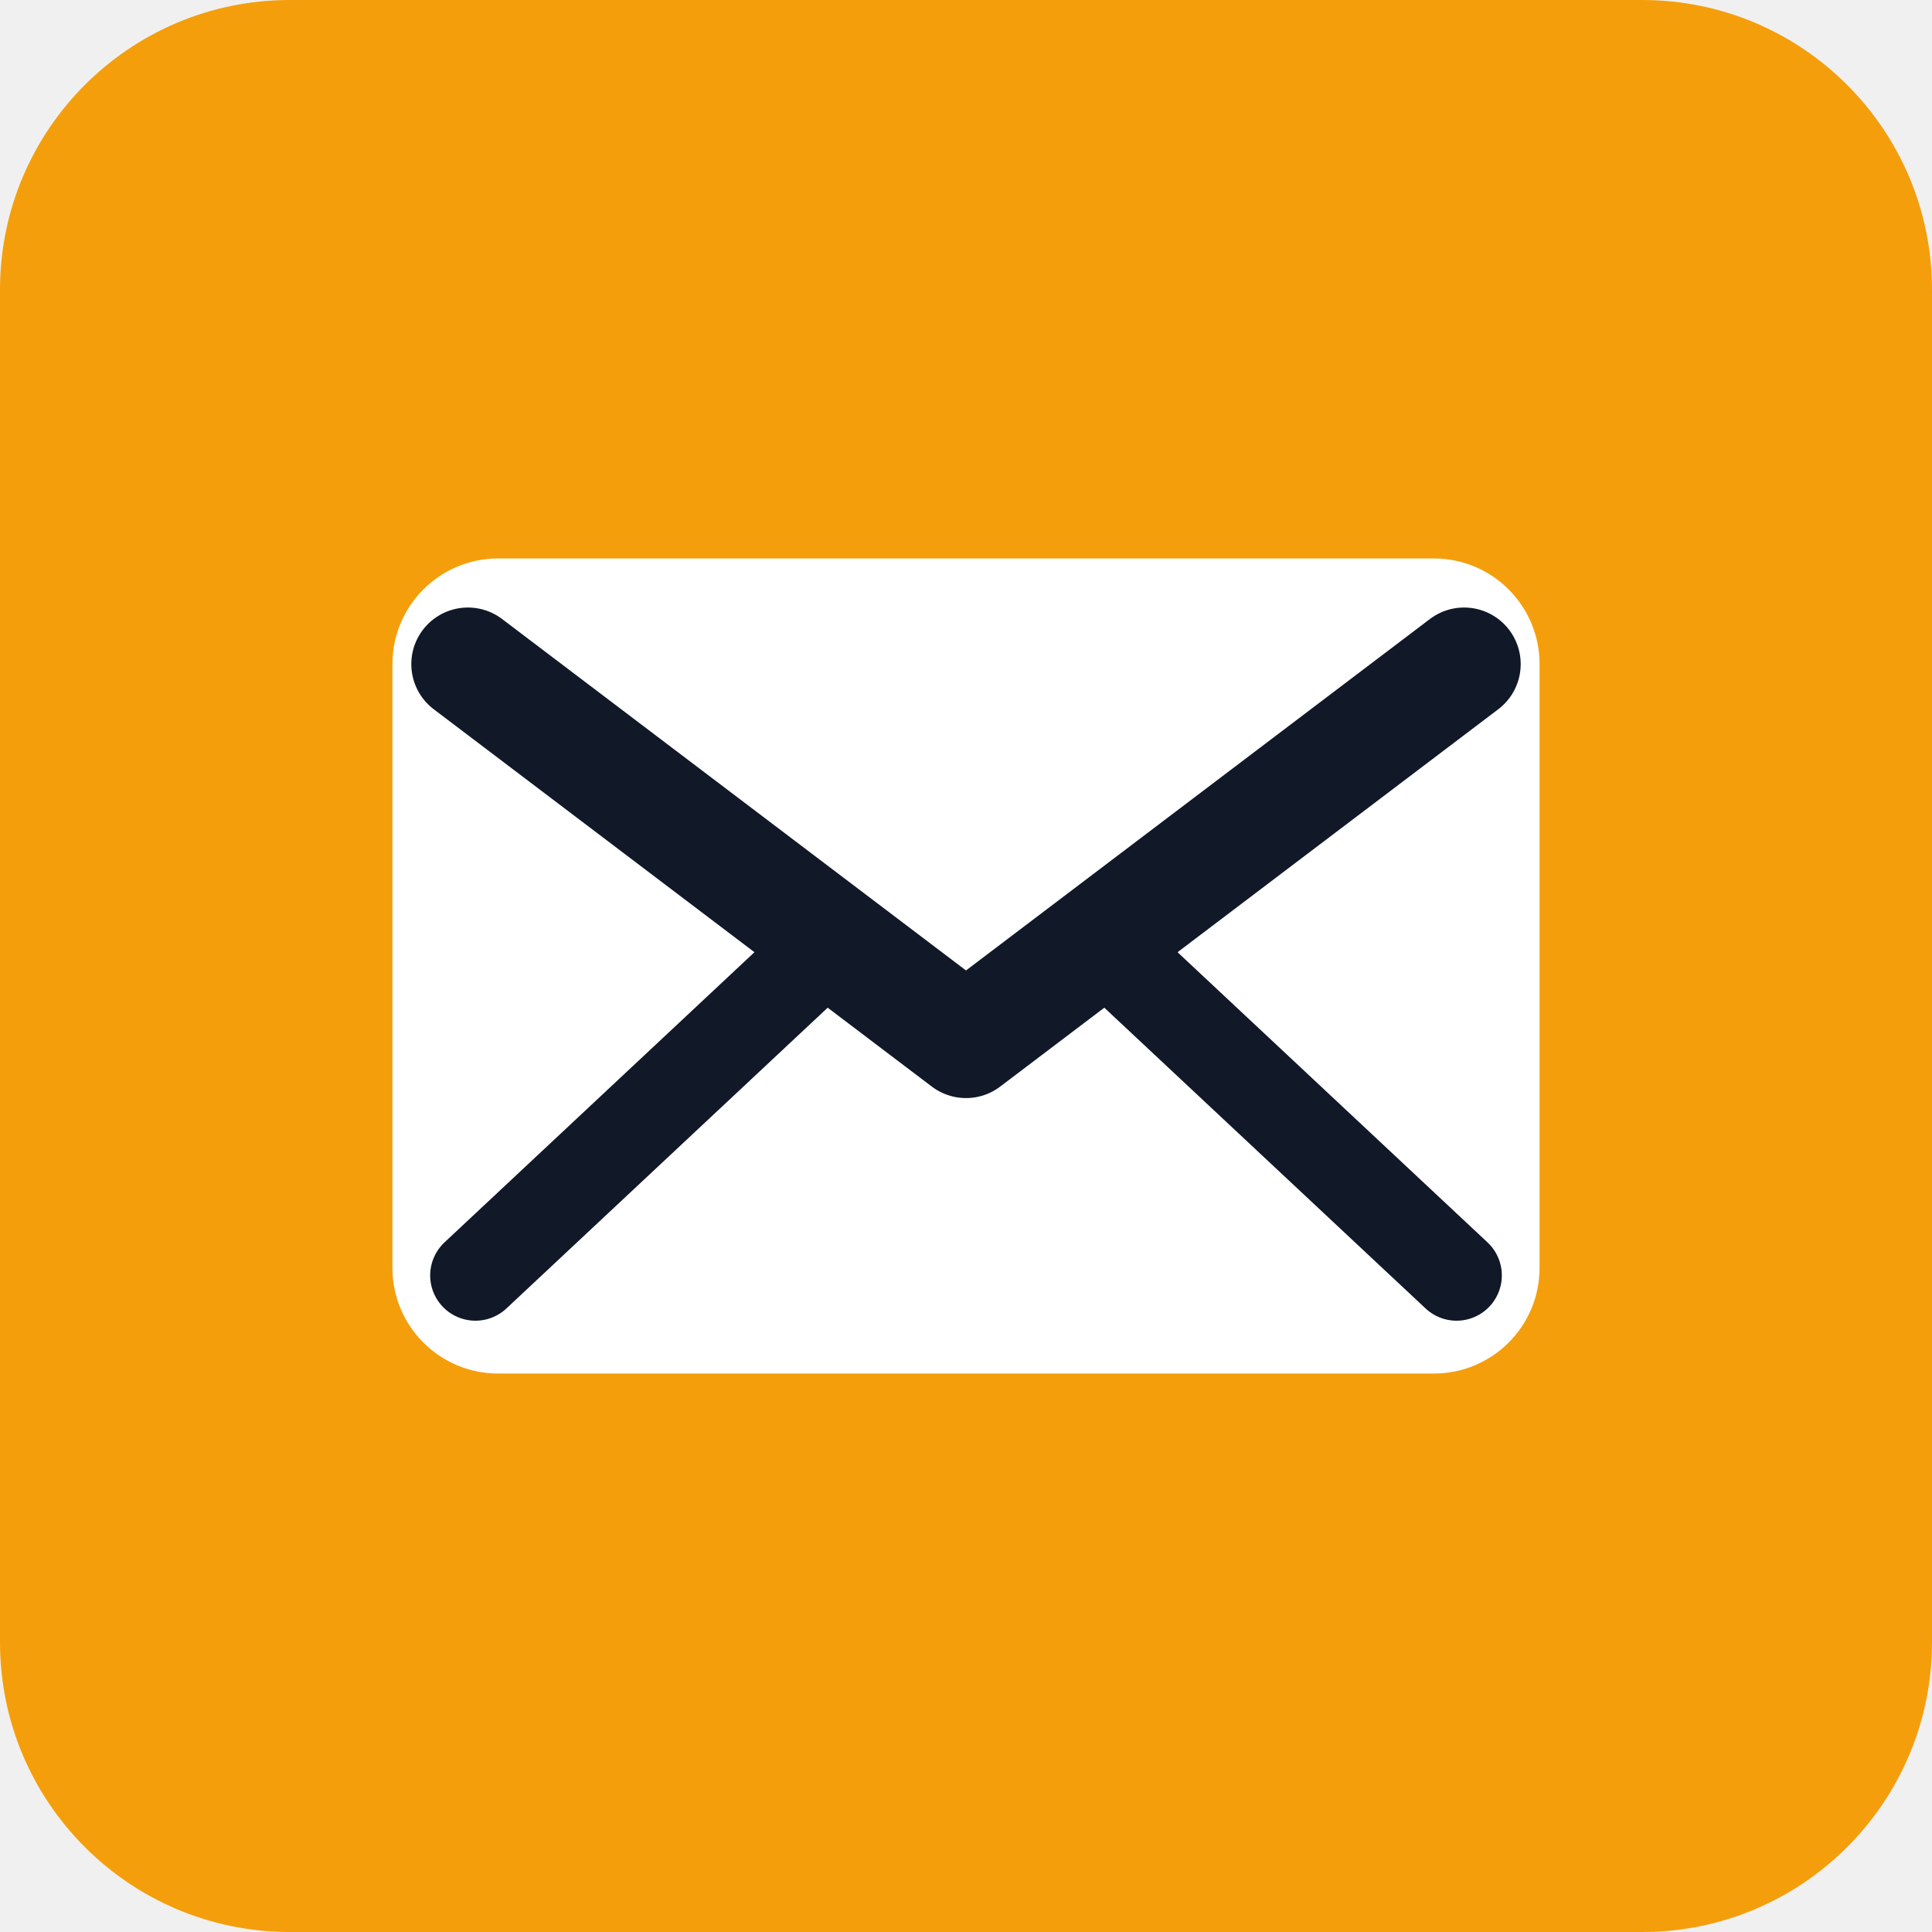
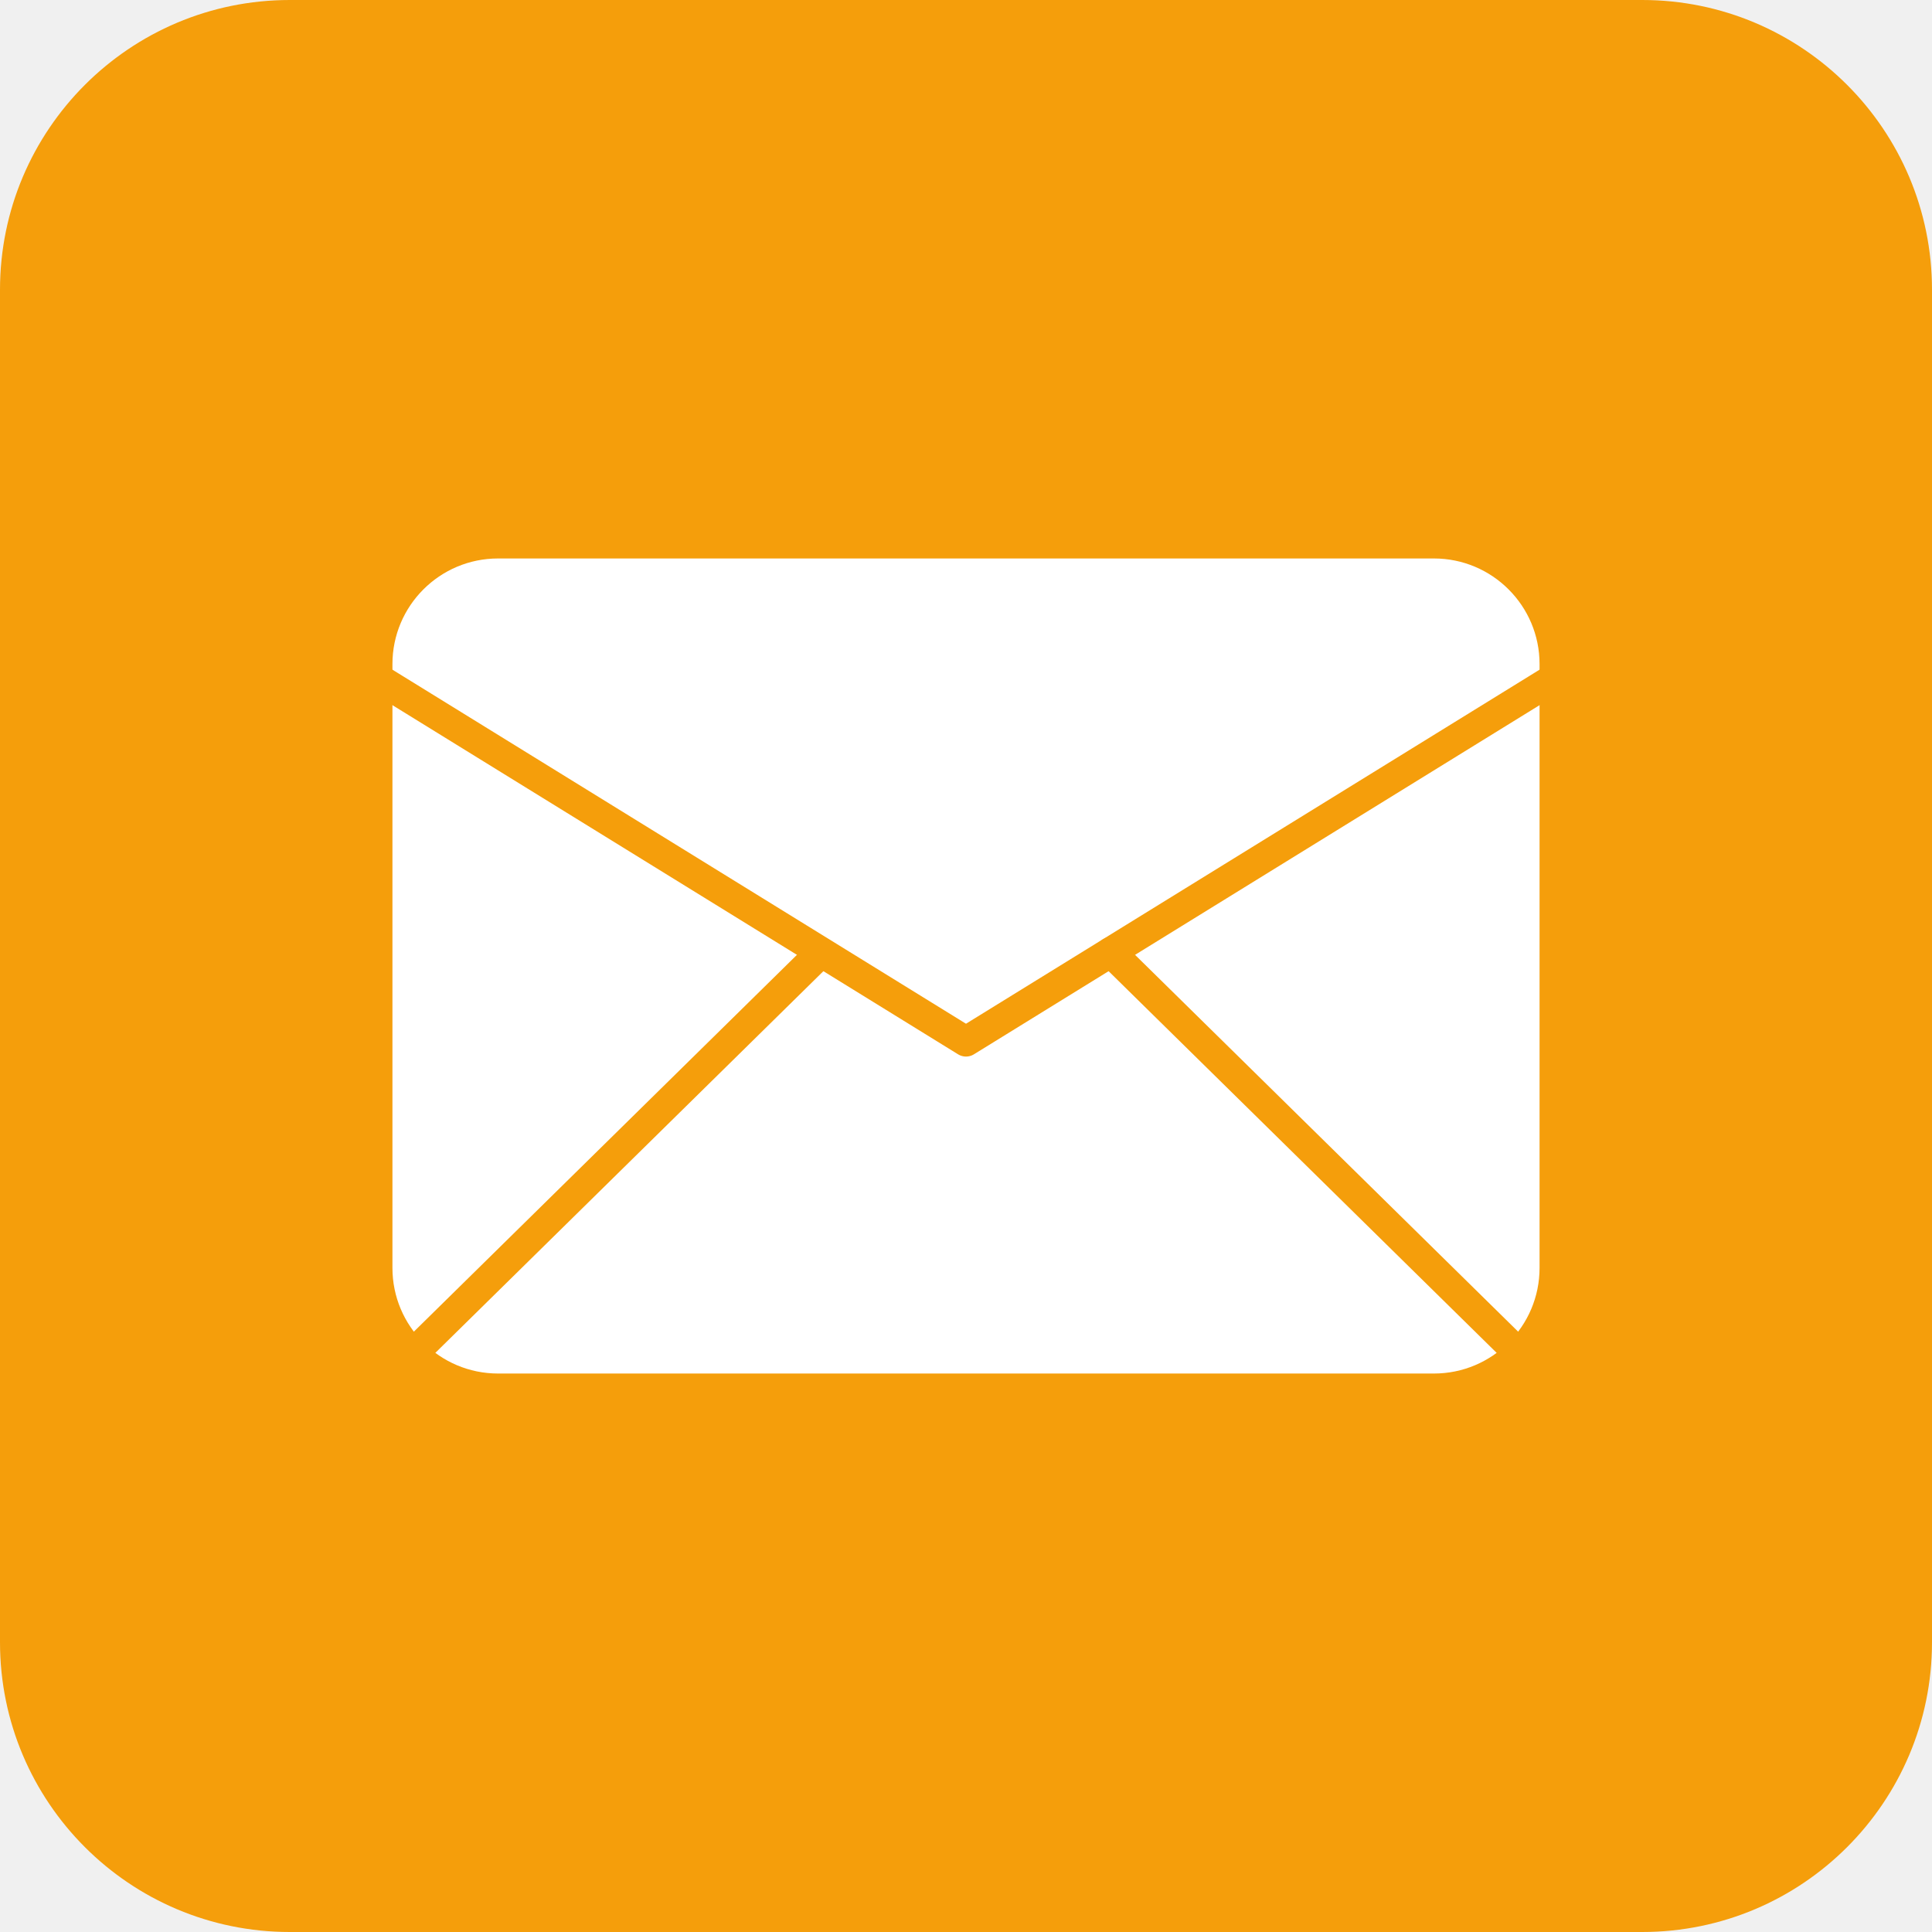
- <svg xmlns="http://www.w3.org/2000/svg" width="512" height="512" viewBox="0 0 512 512" role="img" aria-label="Email">
-   <rect width="512" height="512" rx="76.8" fill="#F59E0B" />
-   <rect x="104" y="148" width="304" height="216" rx="28" fill="#FFFFFF" />
-   <path d="M124 176 256 276 388 176" fill="none" stroke="#111827" stroke-width="30" stroke-linecap="round" stroke-linejoin="round" />
-   <path d="M126 338 220 250" fill="none" stroke="#111827" stroke-width="24" stroke-linecap="round" />
-   <path d="M386 338 292 250" fill="none" stroke="#111827" stroke-width="24" stroke-linecap="round" />
+ <svg xmlns="http://www.w3.org/2000/svg" id="Layer_1" data-name="Layer 1" viewBox="0 0 512 512">
+   <defs>
+     <style>
+       .cls-1 {
+         fill: #fff;
+       }
+ 
+       .cls-2, .cls-3 {
+         fill: none;
+         stroke: #f59e0b;
+         stroke-linecap: round;
+         stroke-width: 8px;
+       }
+ 
+       .cls-4 {
+         fill: #f59e0b;
+       }
+ 
+       .cls-3 {
+         stroke-linejoin: round;
+       }
+     </style>
+   </defs>
+   <rect class="cls-4" width="512" height="512" rx="76.8" ry="76.8" />
+   <rect class="cls-1" x="104" y="148" width="304" height="216" rx="28" ry="28" />
+   <path class="cls-3" d="m94,176l162,100,162-100" />
+   <path class="cls-2" d="m98,370l119.06-117.11" />
+   <path class="cls-2" d="m414,370l-119.63-117.67" />
</svg>
